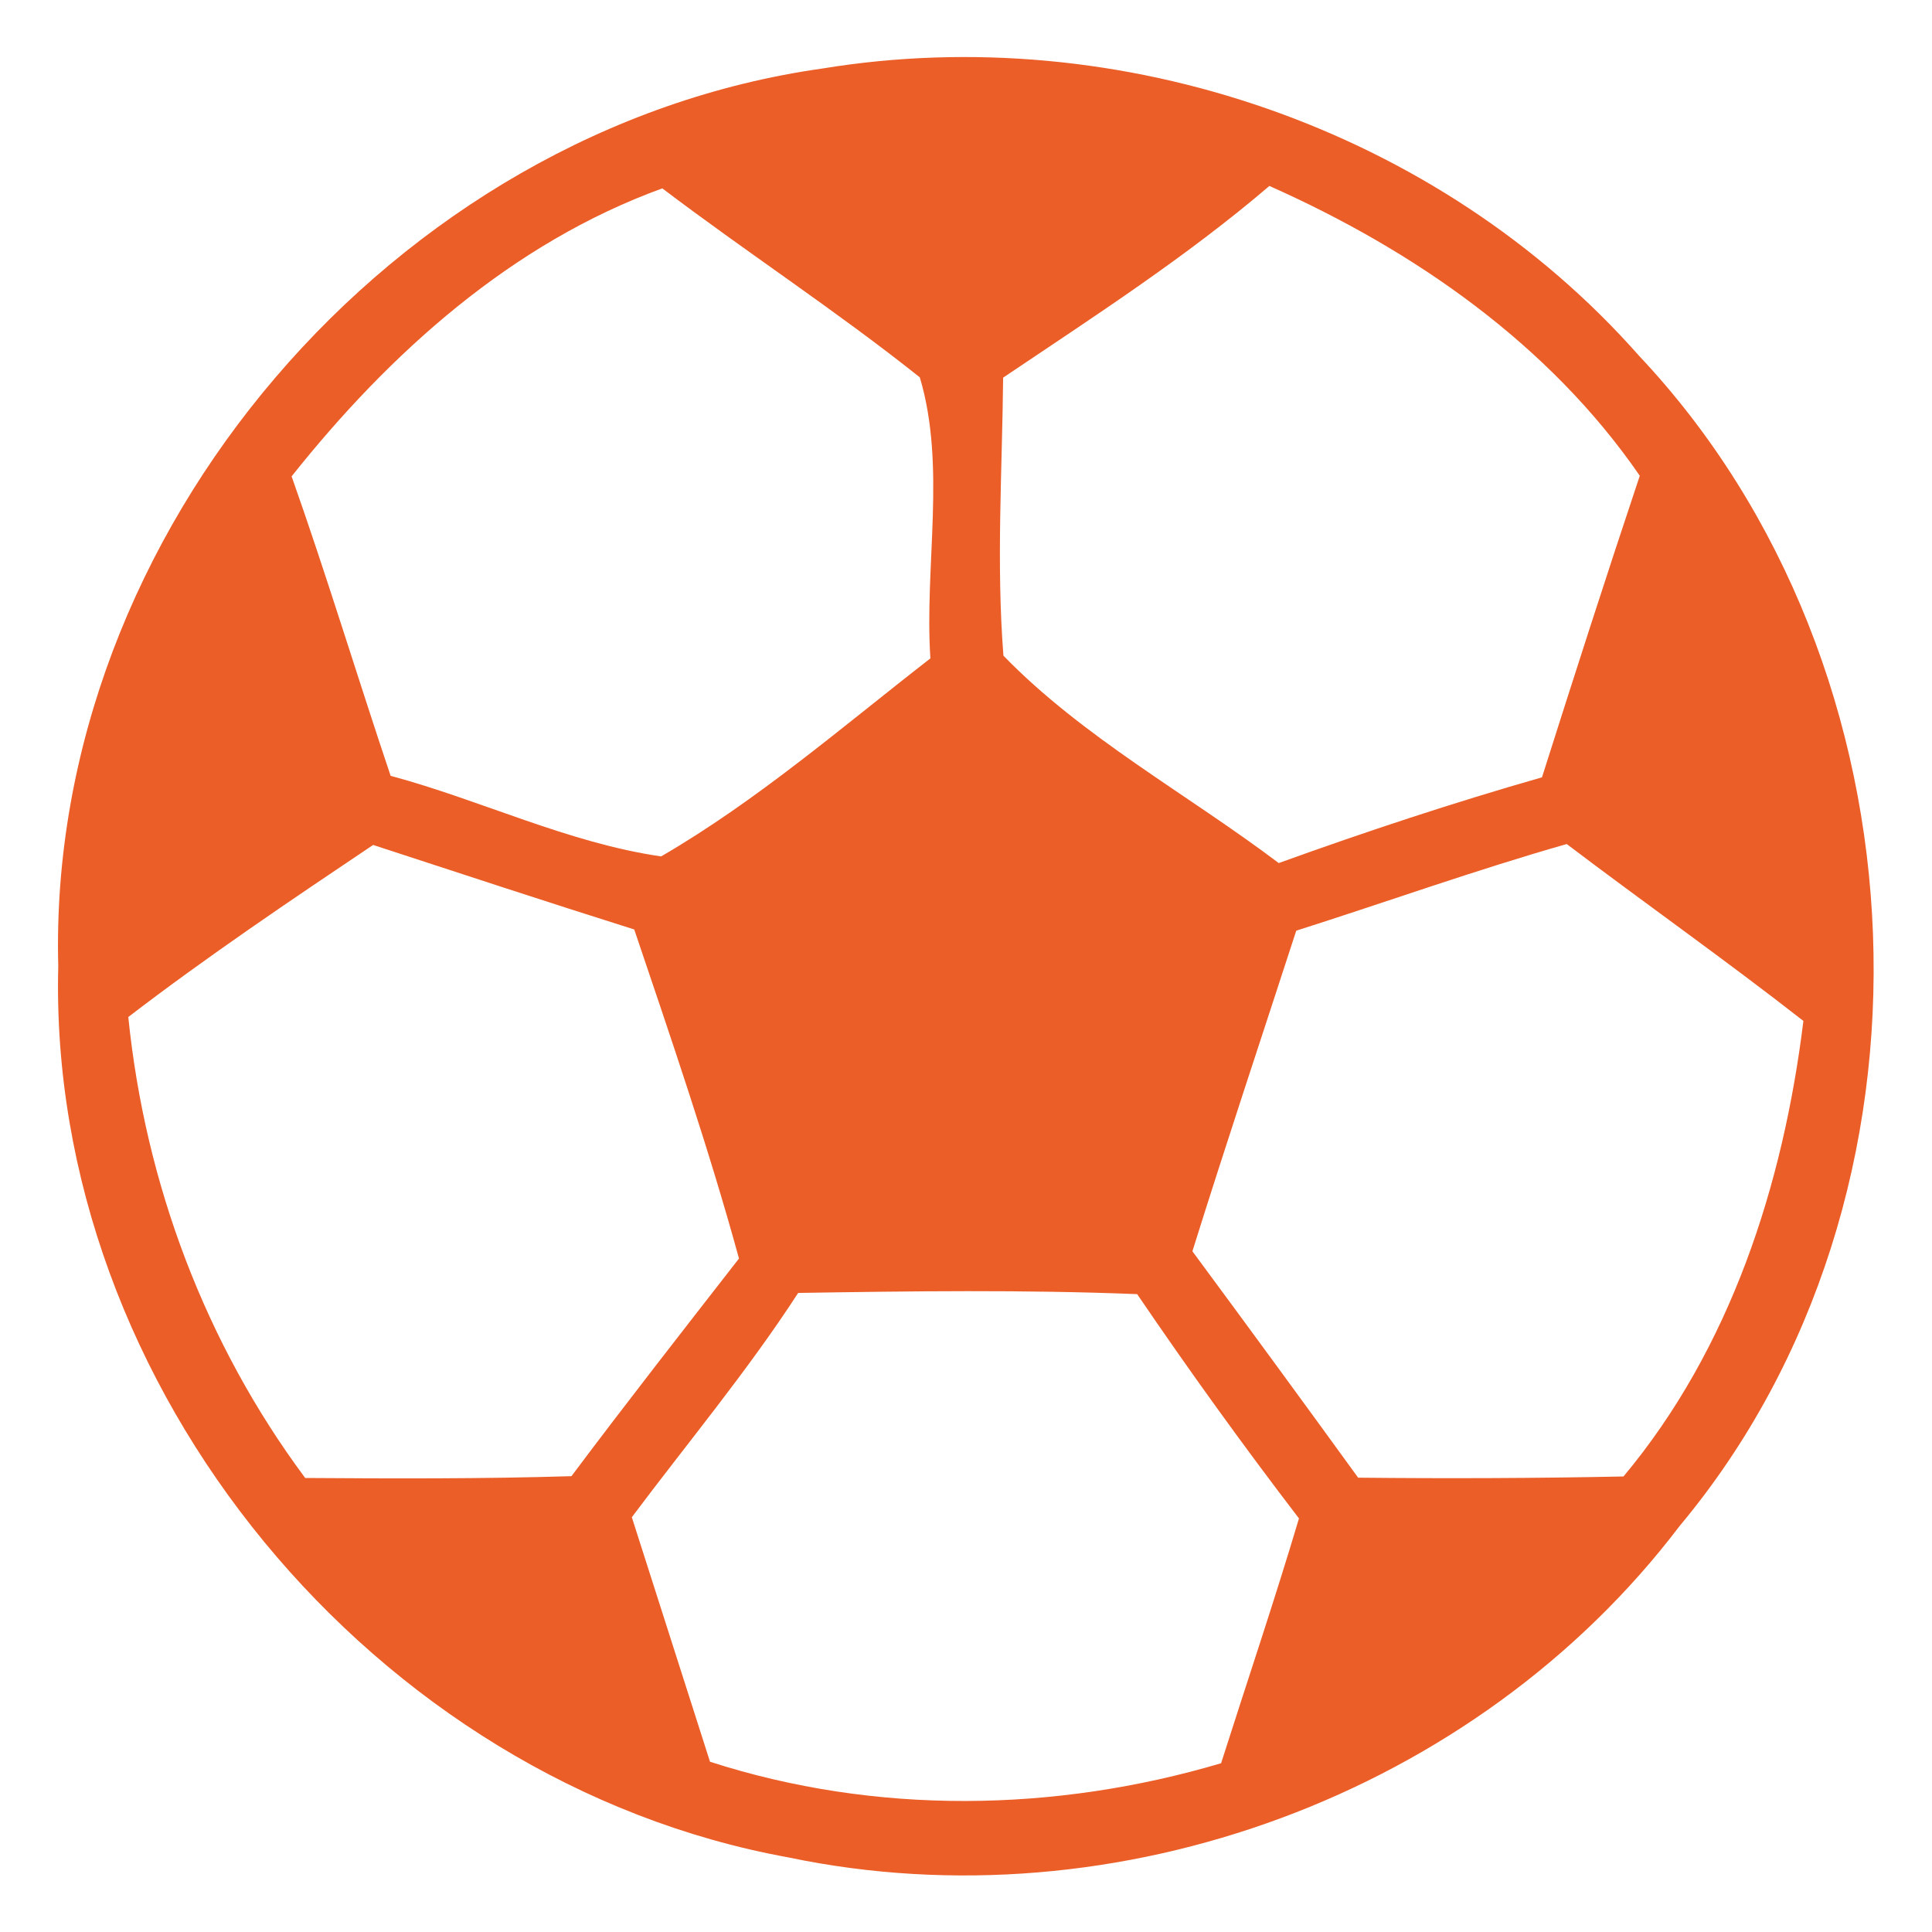
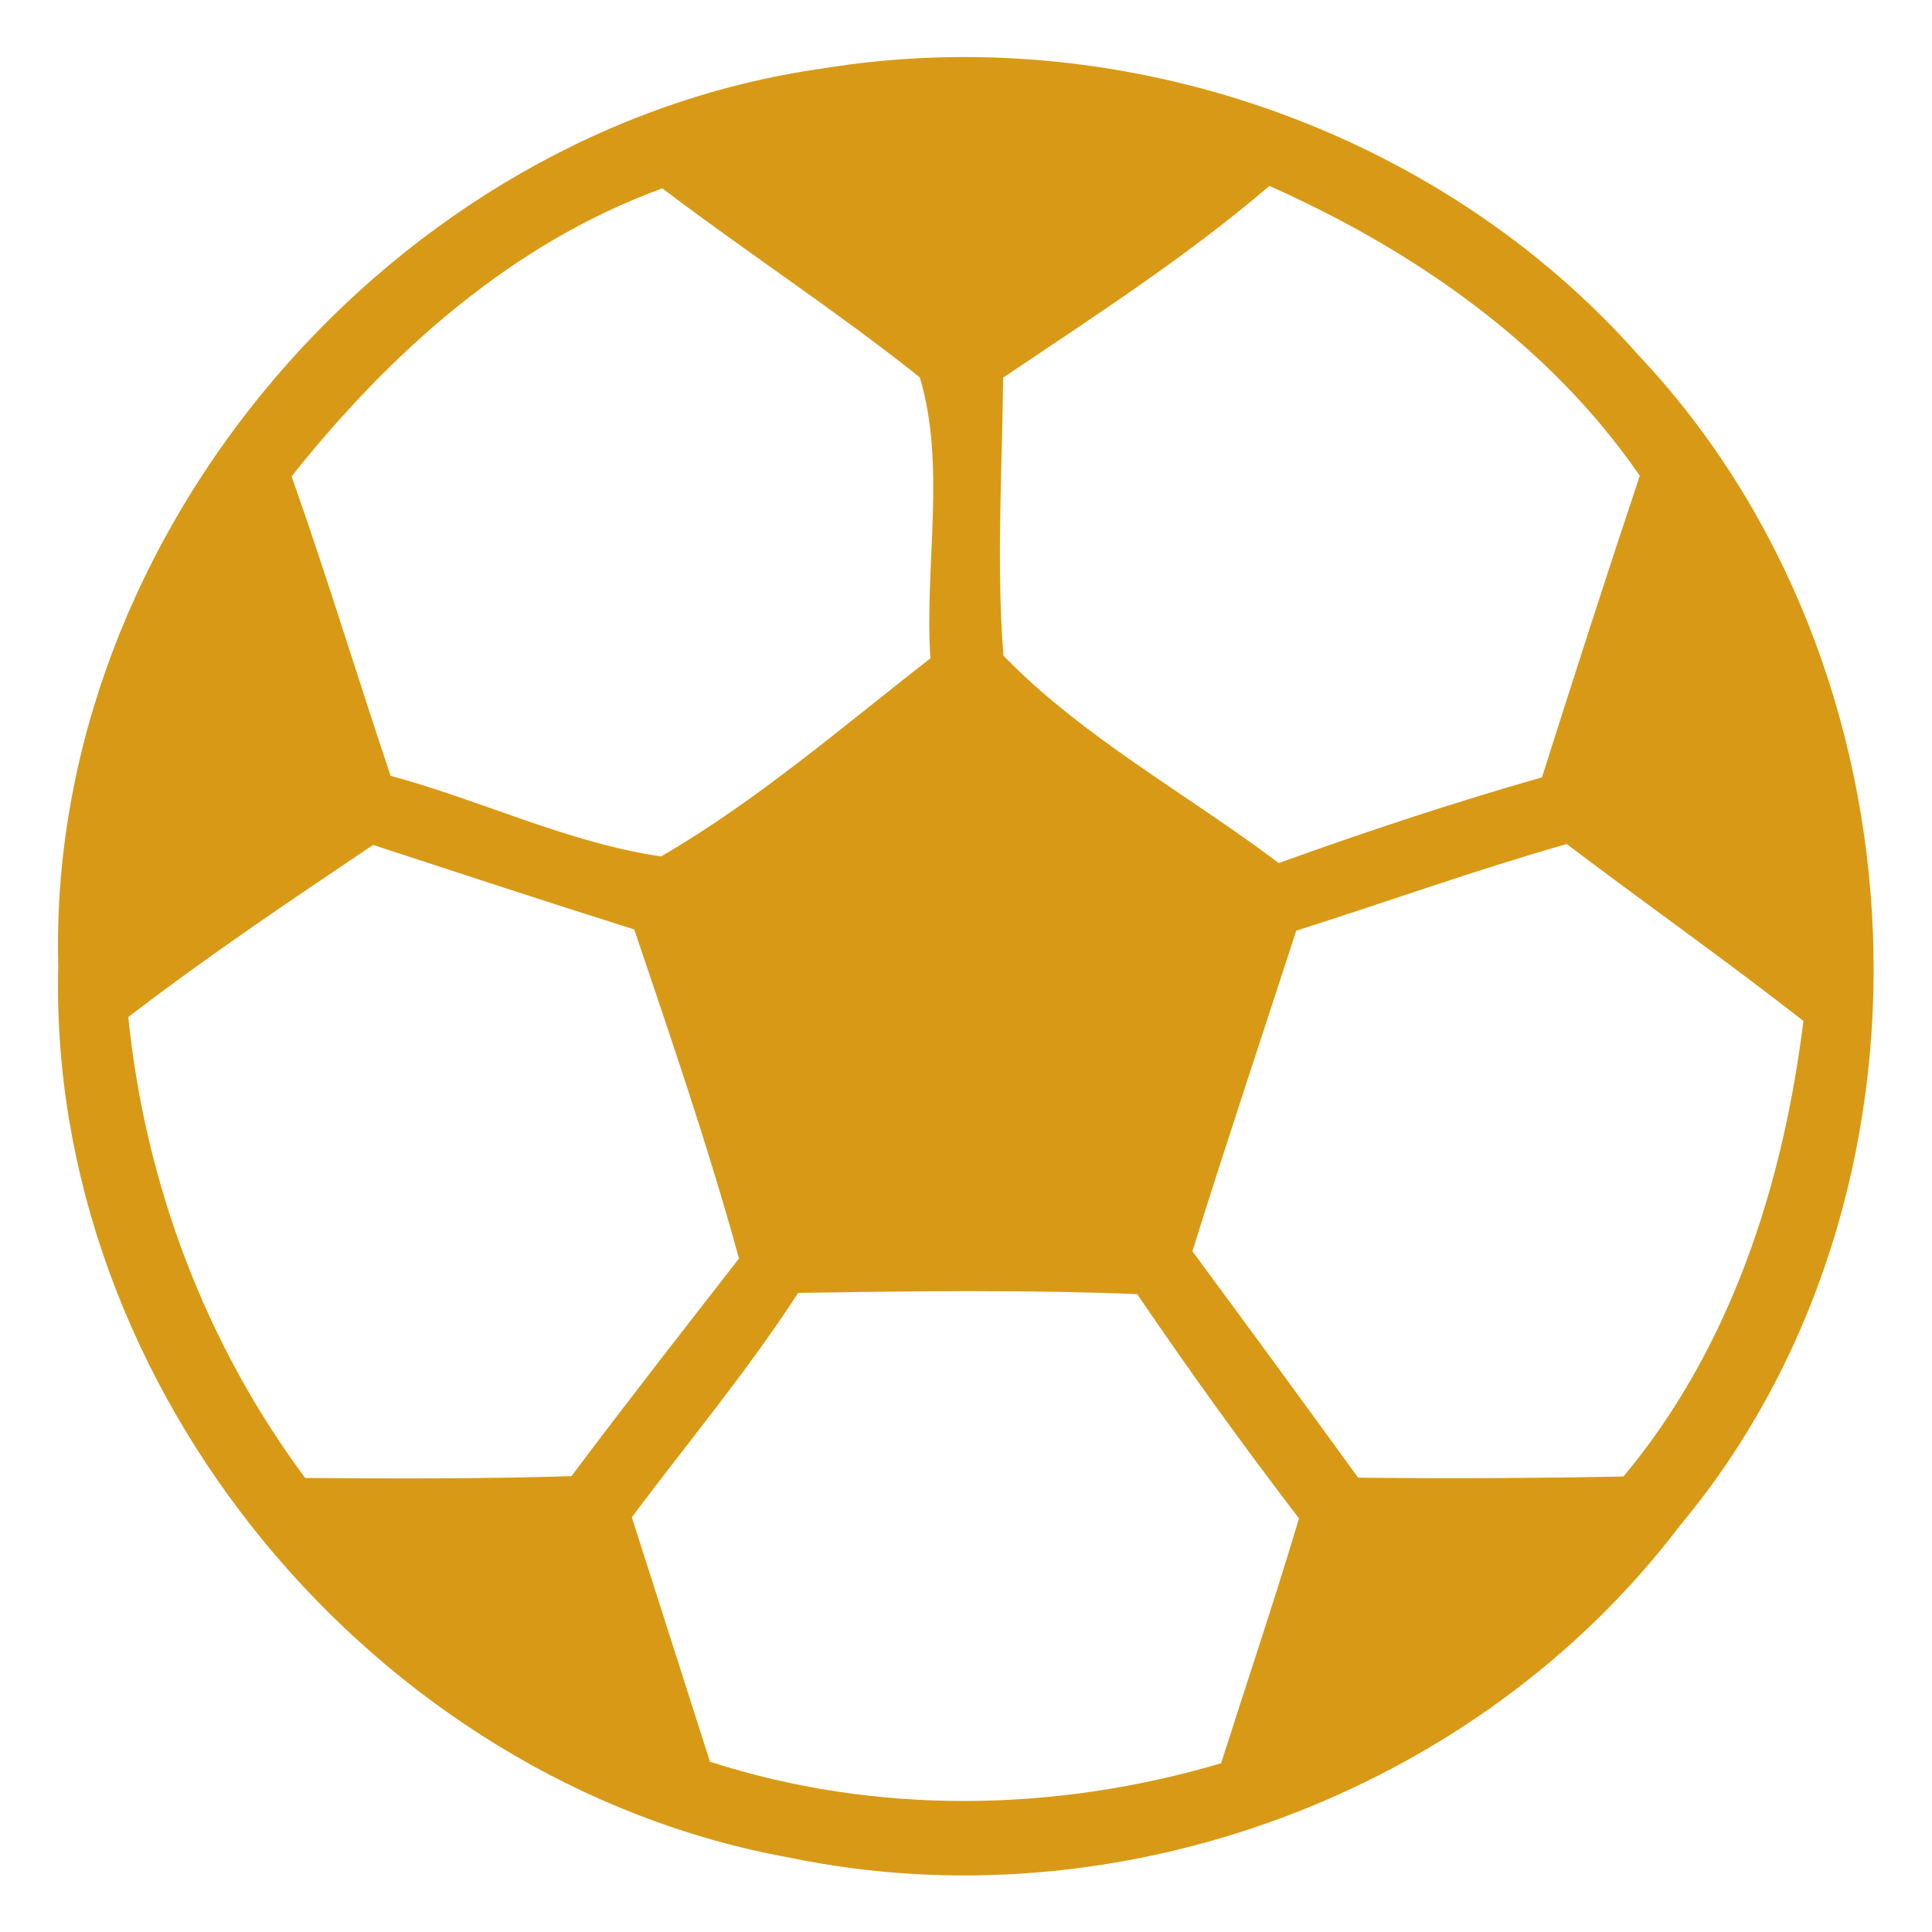
<svg xmlns="http://www.w3.org/2000/svg" width="64pt" height="64pt" viewBox="0 0 64 64" version="1.1">
-   <g id="#eb5e28ff">
-     <path fill="#eb5e28" opacity="1.00" d=" M 27.24 2.27 C 37.11 0.65 47.66 4.27 54.29 11.78 C 64.03 22.11 64.78 39.61 55.64 50.55 C 48.90 59.43 37.02 63.81 26.12 61.53 C 12.41 59.04 1.57 45.98 1.93 32.00 C 1.55 17.64 13.07 4.27 27.24 2.27 M 9.66 15.78 C 10.82 19.06 11.83 22.40 12.94 25.70 C 15.95 26.51 18.81 27.92 21.90 28.37 C 25.10 26.51 27.91 24.07 30.82 21.81 C 30.62 18.73 31.35 15.45 30.47 12.50 C 27.71 10.30 24.75 8.37 21.94 6.24 C 16.96 8.05 12.92 11.68 9.66 15.78 M 33.23 12.51 C 33.20 15.58 33.00 18.66 33.24 21.72 C 35.87 24.43 39.34 26.31 42.36 28.59 C 45.24 27.55 48.14 26.59 51.08 25.75 C 52.14 22.41 53.21 19.08 54.32 15.76 C 51.32 11.40 46.84 8.29 42.05 6.16 C 39.29 8.52 36.23 10.49 33.23 12.51 M 12.36 27.99 C 9.62 29.83 6.87 31.68 4.25 33.69 C 4.81 39.21 6.80 44.51 10.11 48.96 C 13.05 48.98 15.99 48.99 18.93 48.90 C 20.75 46.47 22.62 44.08 24.48 41.69 C 23.47 38.01 22.23 34.40 21.01 30.79 C 18.12 29.88 15.24 28.93 12.36 27.99 M 42.94 30.83 C 41.79 34.37 40.61 37.90 39.50 41.45 C 41.34 43.94 43.17 46.44 44.99 48.95 C 47.92 48.98 50.85 48.97 53.78 48.91 C 57.33 44.66 59.07 39.25 59.74 33.82 C 57.17 31.81 54.50 29.93 51.90 27.96 C 48.88 28.82 45.93 29.88 42.94 30.83 M 26.44 42.83 C 24.76 45.42 22.78 47.79 20.93 50.26 C 21.79 52.96 22.66 55.66 23.52 58.36 C 29.01 60.13 34.94 60.04 40.45 58.41 C 41.31 55.71 42.22 53.02 43.03 50.30 C 41.17 47.87 39.39 45.40 37.67 42.87 C 33.93 42.72 30.18 42.77 26.44 42.83 Z" />
+   <g id="#d89a16ff">
+     <path fill="#d89a16" opacity="1.00" d=" M 27.24 2.27 C 37.11 0.65 47.66 4.27 54.29 11.78 C 64.03 22.11 64.78 39.61 55.64 50.55 C 48.90 59.43 37.02 63.81 26.12 61.53 C 12.41 59.04 1.57 45.98 1.93 32.00 C 1.55 17.64 13.07 4.27 27.24 2.27 M 9.66 15.78 C 10.82 19.06 11.83 22.40 12.94 25.70 C 15.95 26.51 18.81 27.92 21.90 28.37 C 25.10 26.51 27.91 24.07 30.82 21.81 C 30.62 18.73 31.35 15.45 30.47 12.50 C 27.71 10.30 24.75 8.37 21.94 6.24 C 16.96 8.05 12.92 11.68 9.66 15.78 M 33.23 12.51 C 33.20 15.58 33.00 18.66 33.24 21.72 C 35.87 24.43 39.34 26.31 42.36 28.59 C 45.24 27.55 48.14 26.59 51.08 25.75 C 52.14 22.41 53.21 19.08 54.32 15.76 C 51.32 11.40 46.84 8.29 42.05 6.16 C 39.29 8.52 36.23 10.49 33.23 12.51 M 12.36 27.99 C 9.62 29.83 6.87 31.68 4.25 33.69 C 4.81 39.21 6.80 44.51 10.11 48.96 C 13.05 48.98 15.99 48.99 18.93 48.90 C 20.75 46.47 22.62 44.08 24.48 41.69 C 23.47 38.01 22.23 34.40 21.01 30.79 C 18.12 29.88 15.24 28.93 12.36 27.99 M 42.94 30.83 C 41.79 34.37 40.61 37.90 39.50 41.45 C 41.34 43.94 43.17 46.44 44.99 48.95 C 47.92 48.98 50.85 48.97 53.78 48.91 C 57.33 44.66 59.07 39.25 59.74 33.82 C 57.17 31.81 54.50 29.93 51.90 27.96 C 48.88 28.82 45.93 29.88 42.94 30.83 M 26.44 42.83 C 24.76 45.42 22.78 47.79 20.93 50.26 C 21.79 52.96 22.66 55.66 23.52 58.36 C 29.01 60.13 34.94 60.04 40.45 58.41 C 41.31 55.71 42.22 53.02 43.03 50.30 C 41.17 47.87 39.39 45.40 37.67 42.87 C 33.93 42.72 30.18 42.77 26.44 42.83 Z" />
  </g>
</svg>
